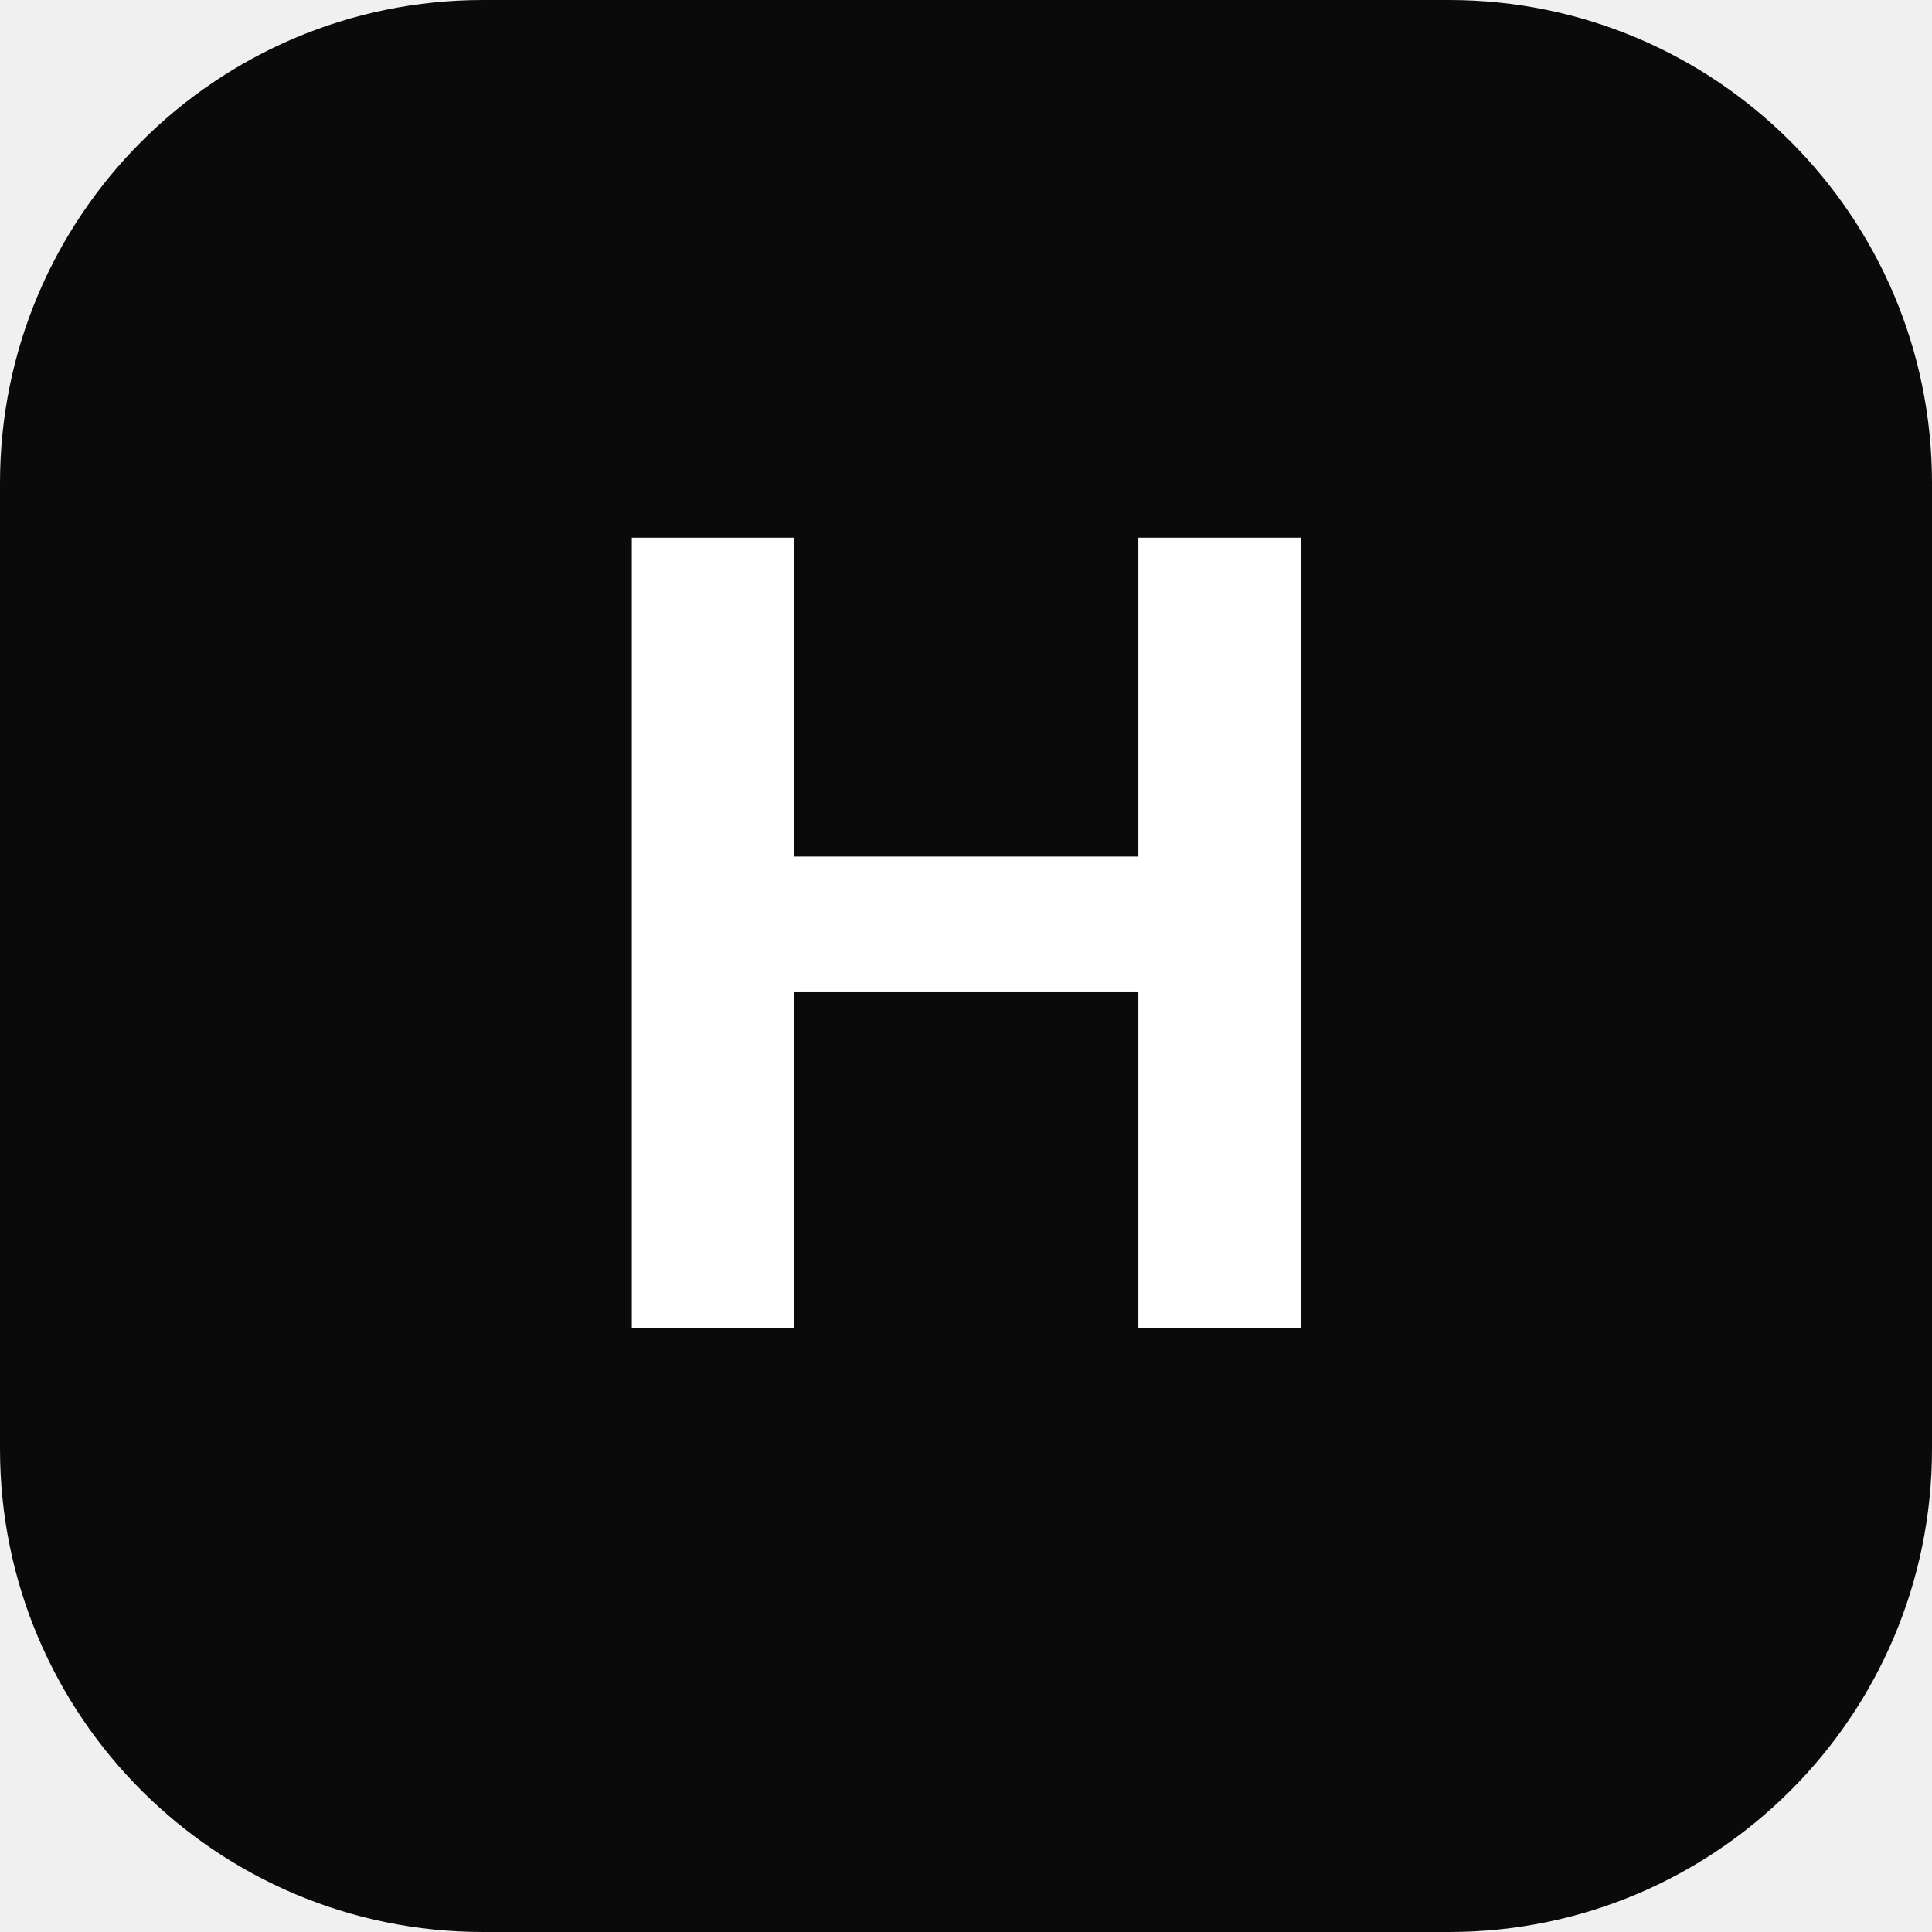
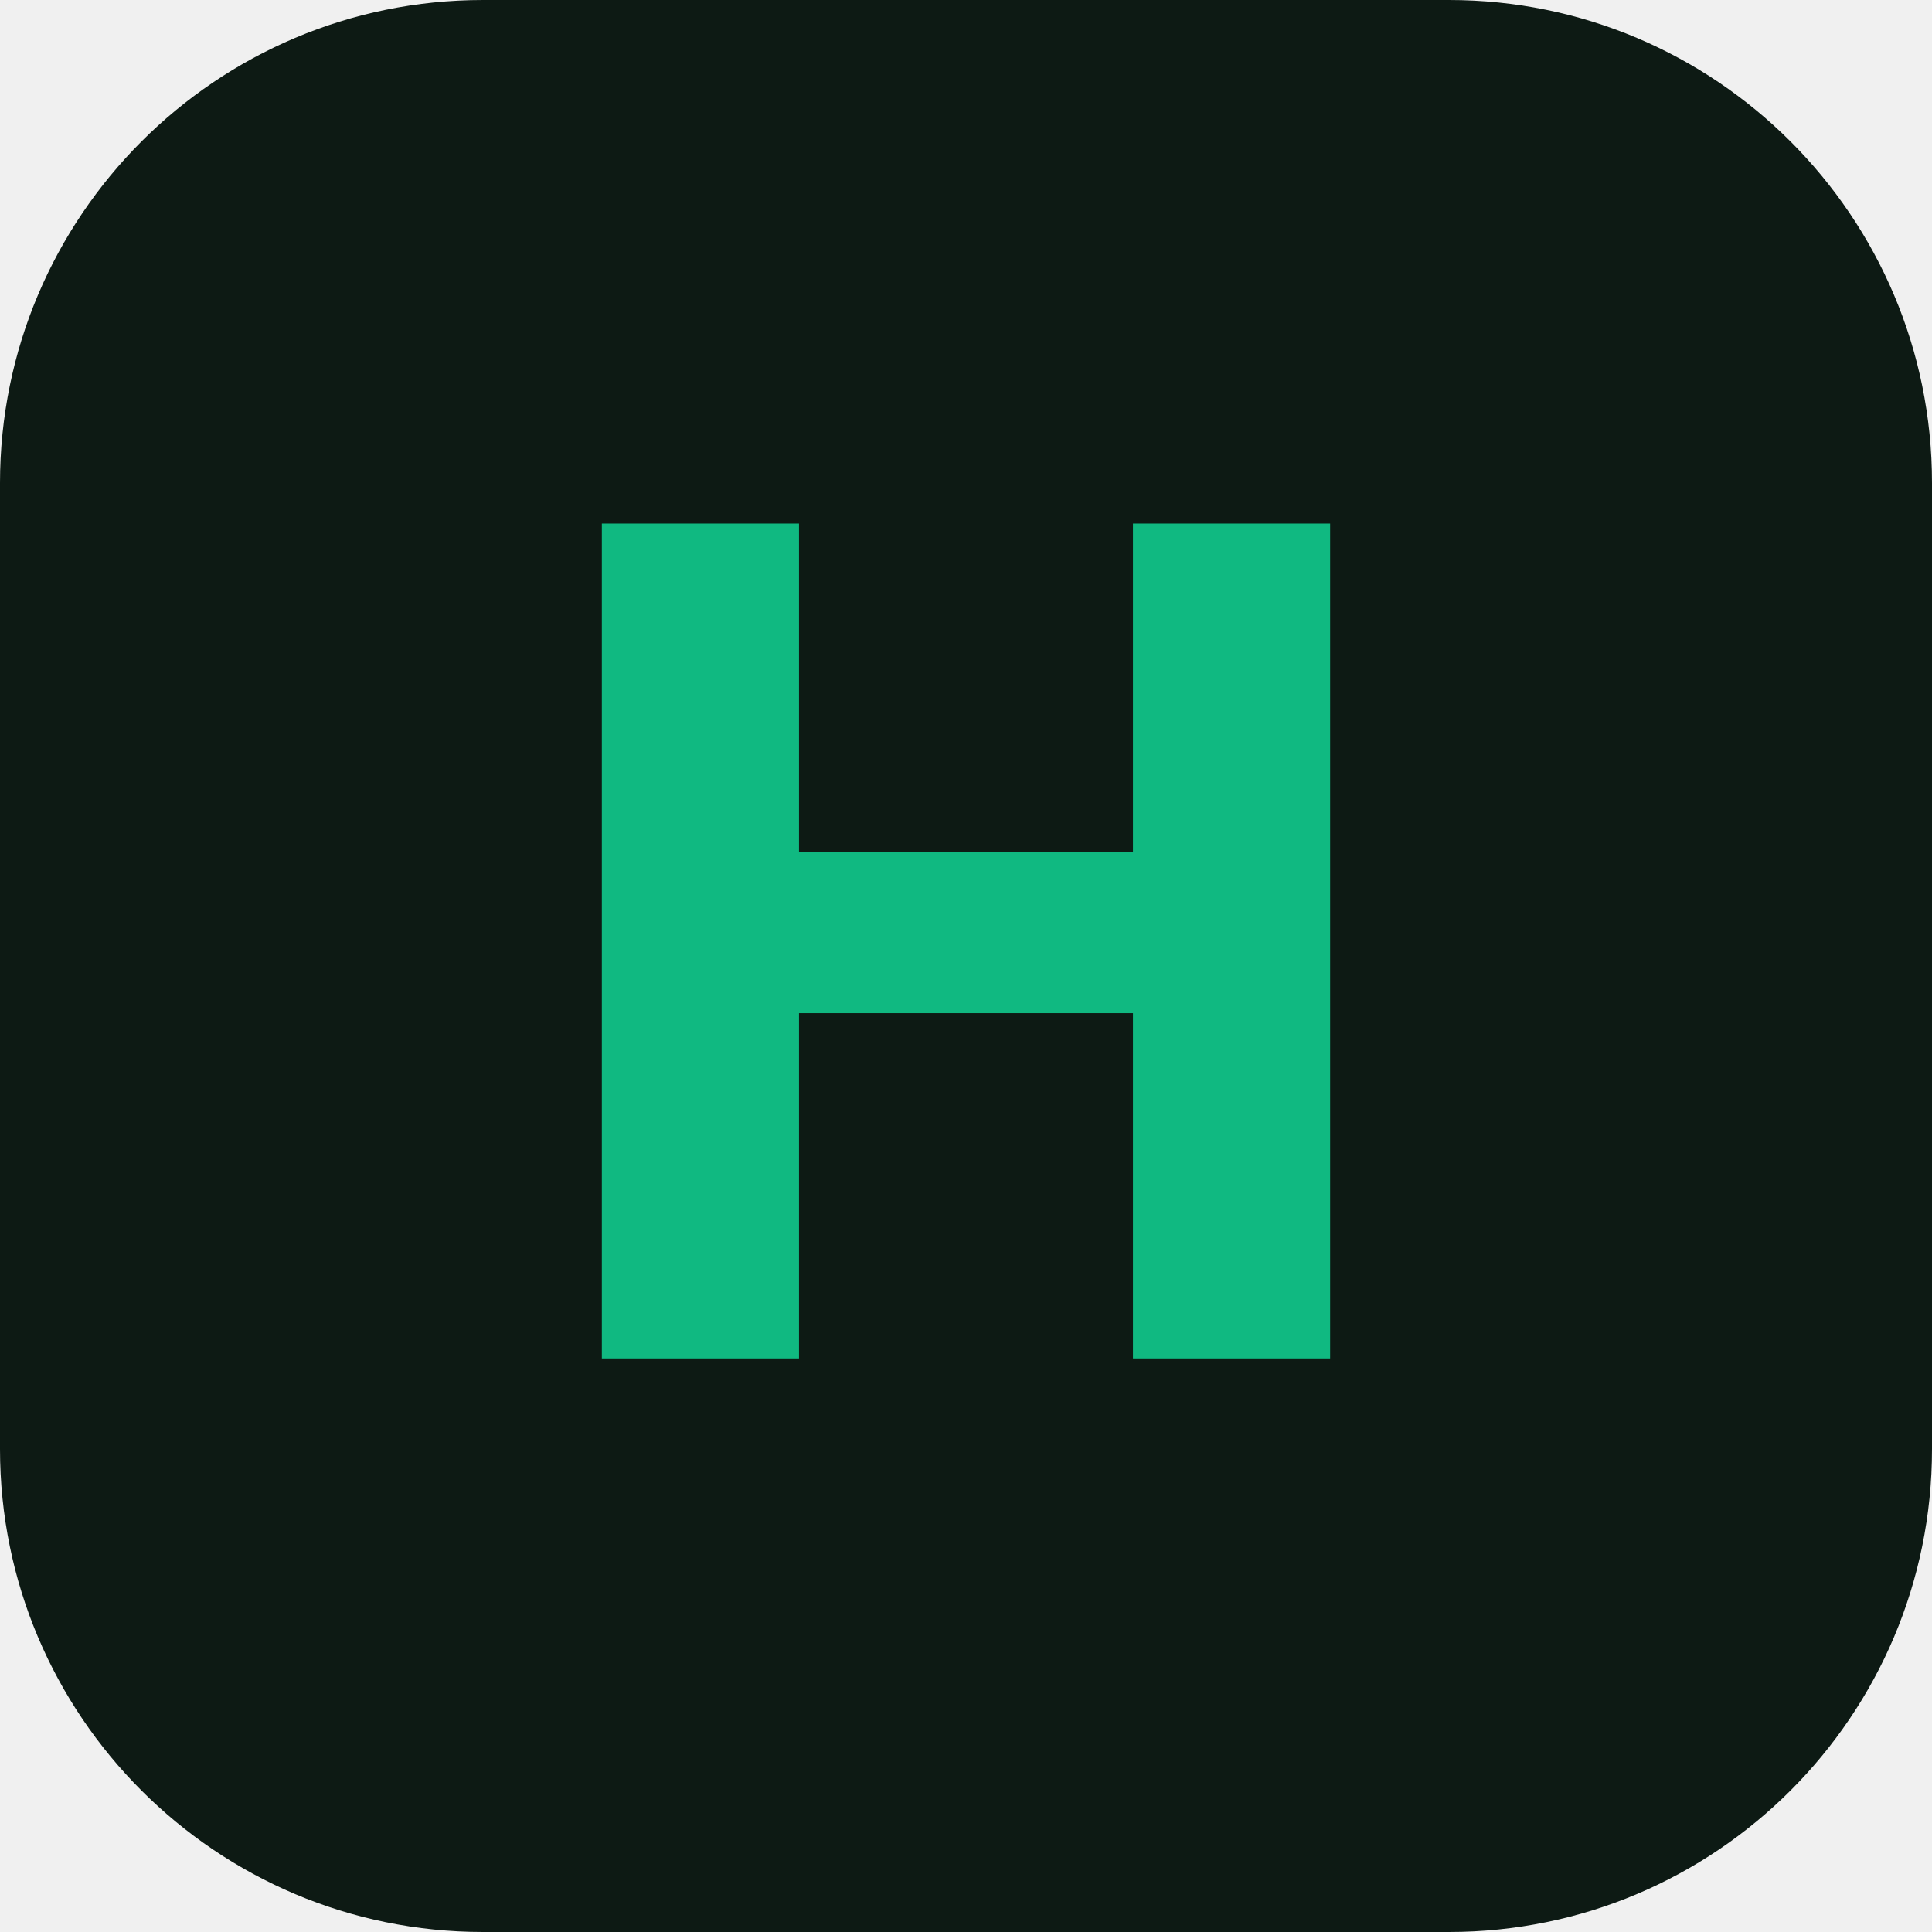
<svg xmlns="http://www.w3.org/2000/svg" viewBox="0 0 32 32">
-   <rect width="32" height="32" rx="8" fill="#0a0a0a" />
-   <text x="16" y="22" font-family="system-ui, -apple-system, sans-serif" font-size="18" font-weight="700" fill="#ffffff" text-anchor="middle">H</text>
+   <rect width="32" height="32" rx="8" fill="#0d1a14" />
+   <text x="16" y="22.5" font-family="system-ui, -apple-system, sans-serif" font-size="19" font-weight="800" fill="#10b981" text-anchor="middle">H</text>
</svg>
